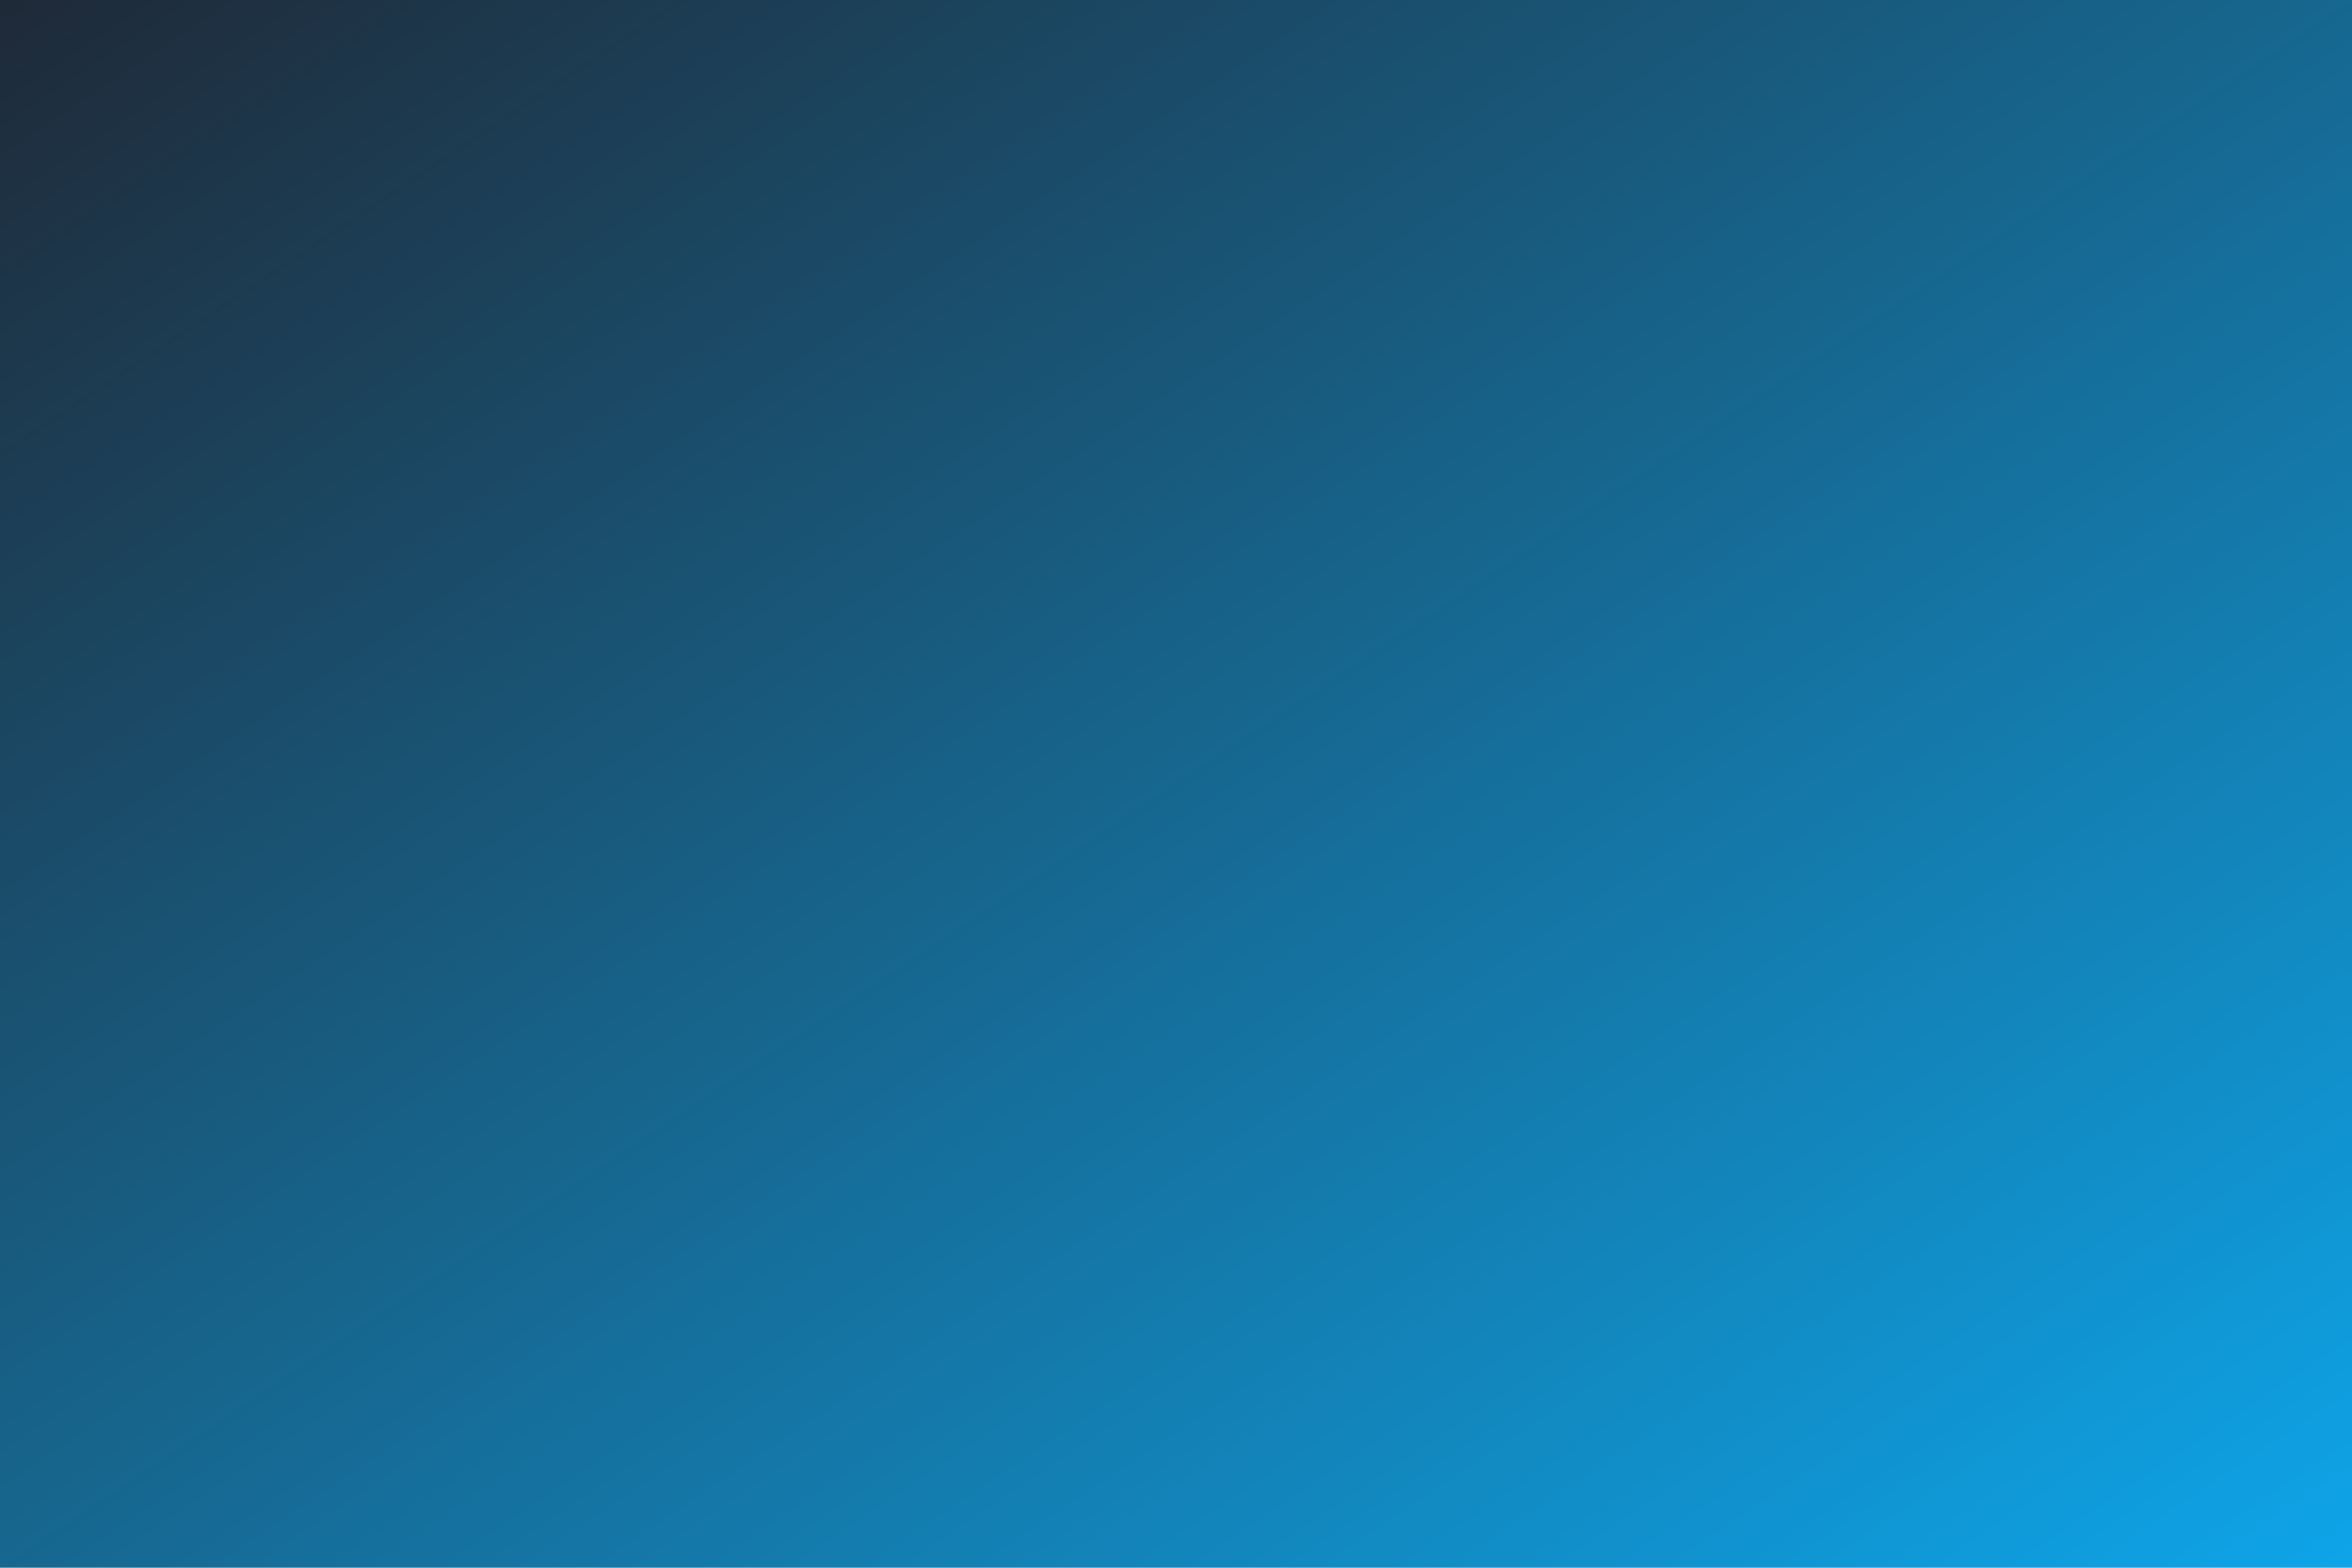
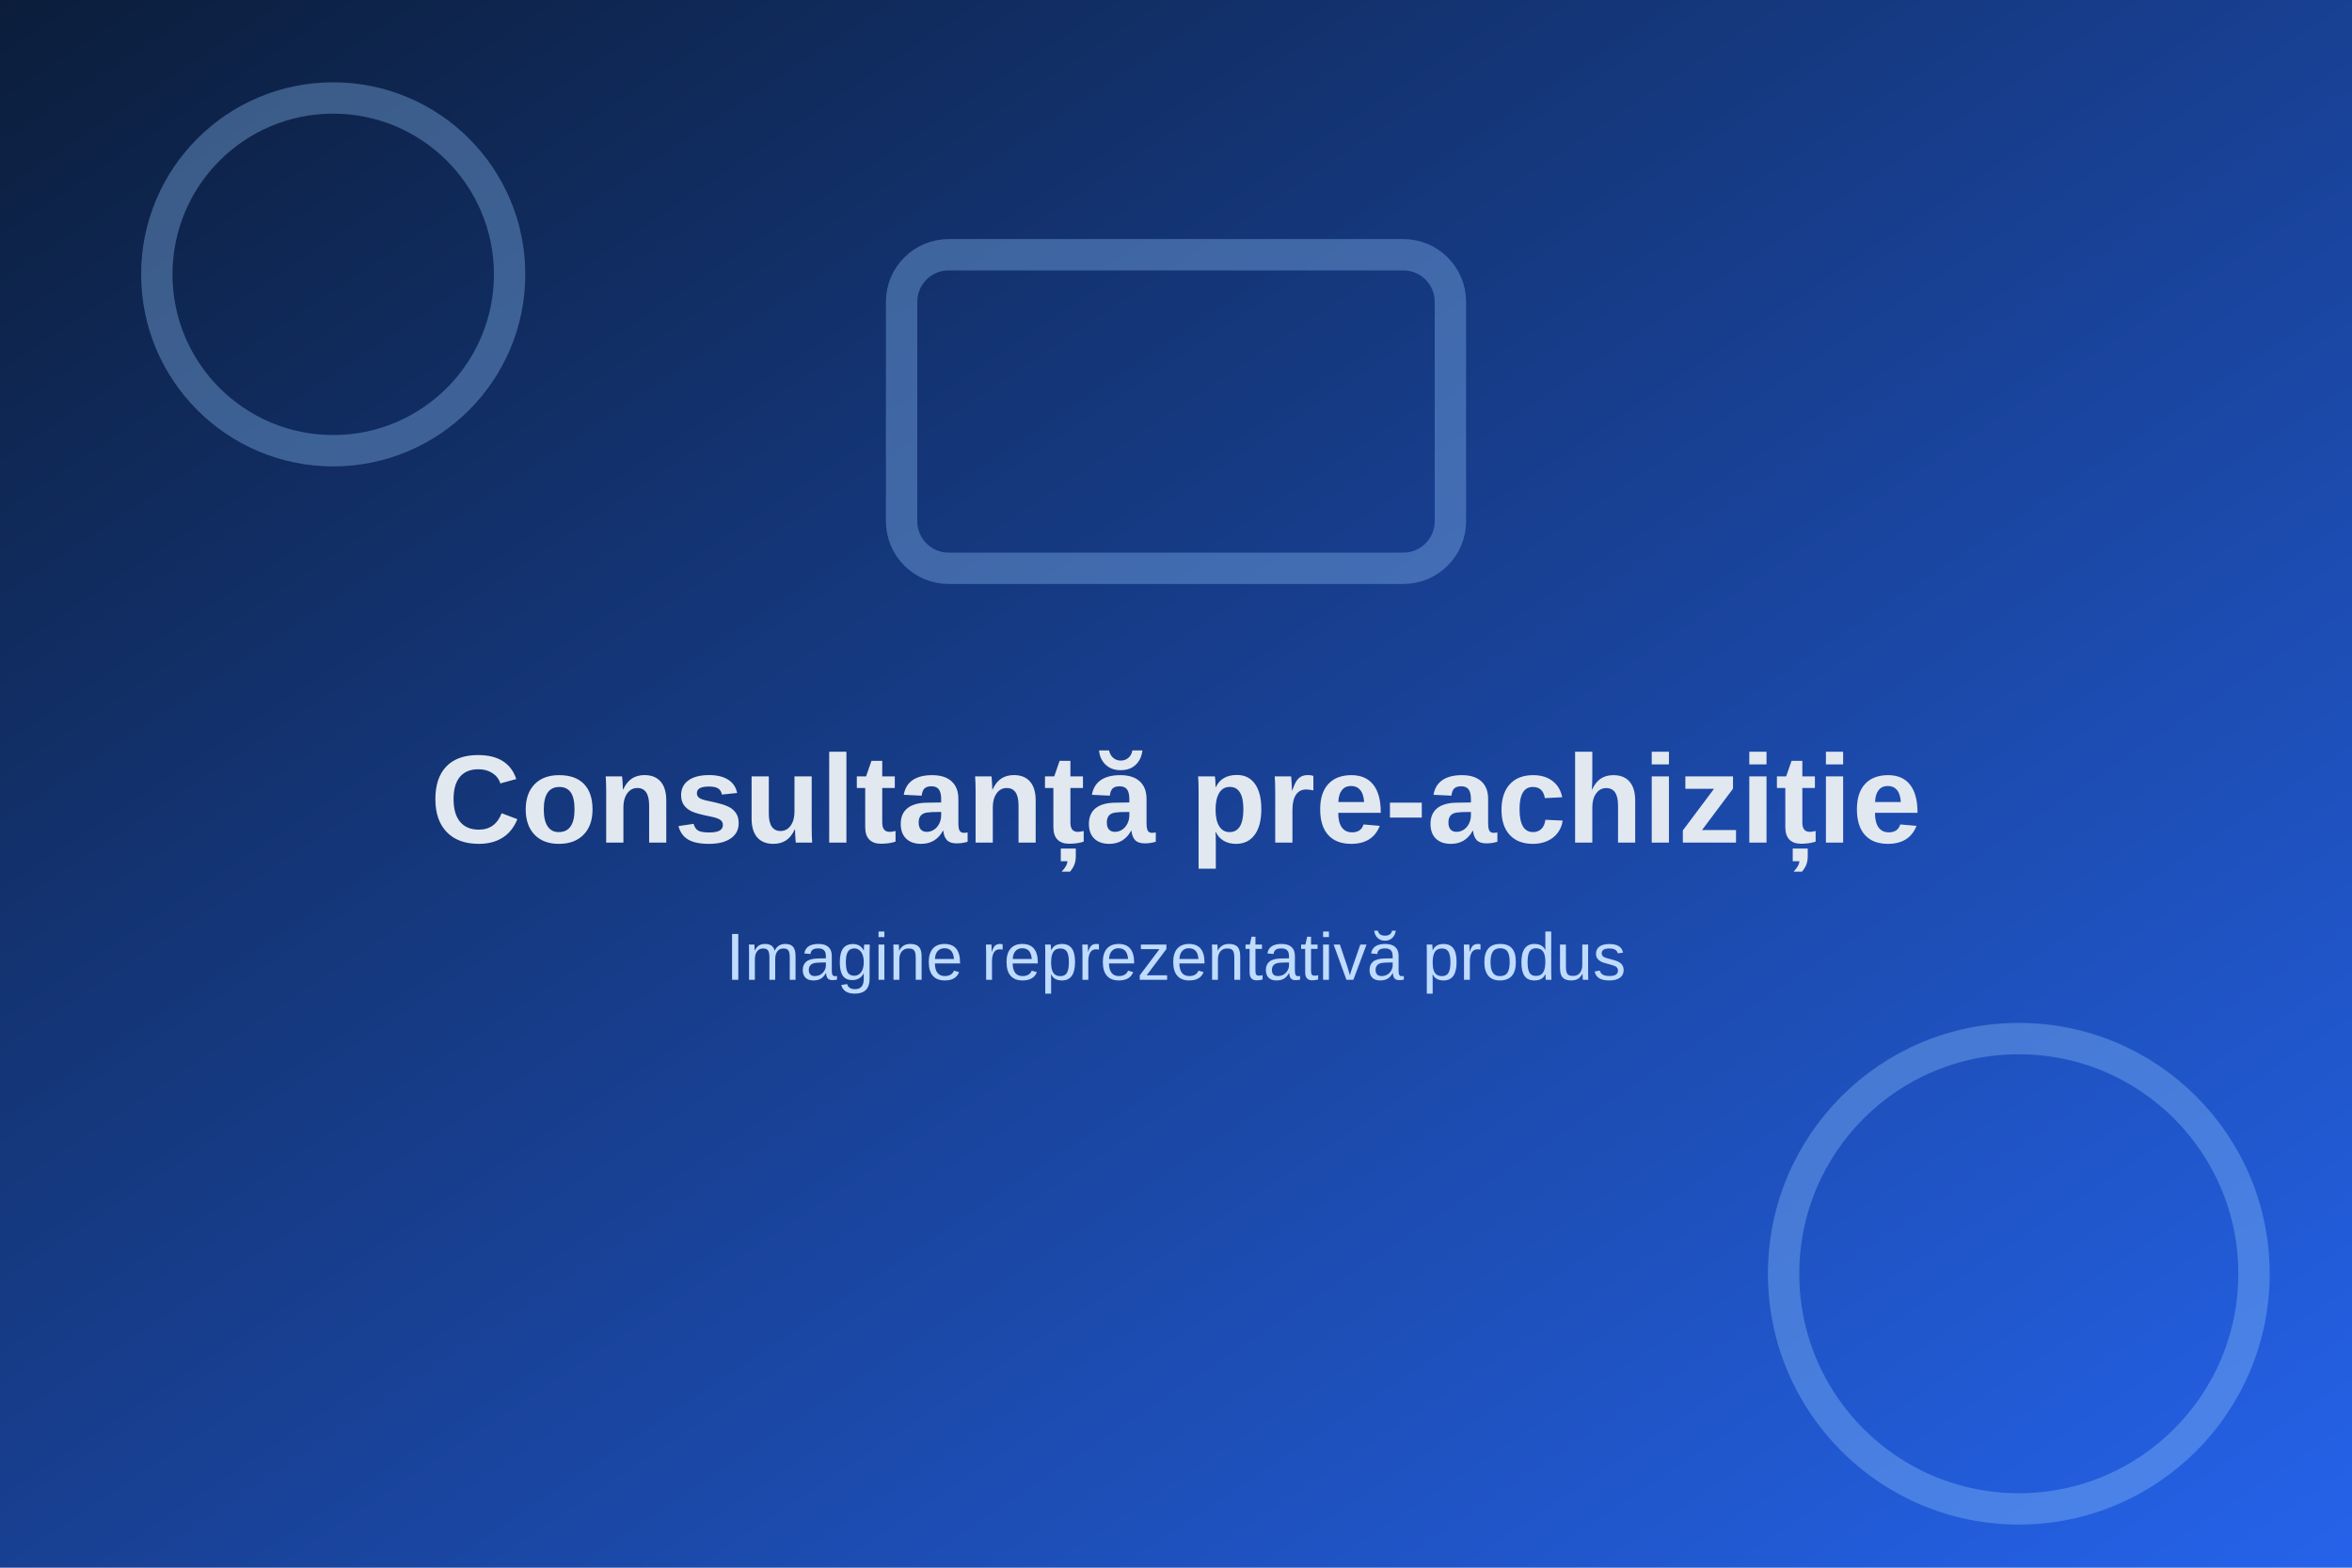
- <svg xmlns="http://www.w3.org/2000/svg" width="1200" height="800" viewBox="0 0 1200 800" role="img" aria-label="Imagine produs 3761020">
+ <svg xmlns="http://www.w3.org/2000/svg" width="1200" height="800" viewBox="0 0 1200 800" role="img" aria-label="Consultanță pre-achiziție">
  <defs>
-     <linearGradient id="bg-3761020" x1="0" x2="1" y1="0" y2="1">
-       <stop offset="0%" stop-color="#1f2937" />
-       <stop offset="100%" stop-color="#0ea5e9" />
+     <linearGradient id="bg" x1="0" y1="0" x2="1" y2="1">
+       <stop offset="0%" stop-color="#0b1d3a" />
+       <stop offset="100%" stop-color="#2563eb" />
    </linearGradient>
  </defs>
-   <rect width="1200" height="800" fill="url(#bg-3761020)" />
+   <rect width="1200" height="800" fill="url(#bg)" />
+   <g fill="none" stroke="#93c5fd" stroke-width="16" opacity="0.35">
+     <circle cx="170" cy="140" r="90" />
+     <circle cx="1030" cy="650" r="120" />
+     <rect x="460" y="130" width="280" height="160" rx="24" />
+   </g>
+   <text x="600" y="430" fill="#e2e8f0" font-family="Arial, Helvetica, sans-serif" font-size="64" font-weight="700" text-anchor="middle">Consultanță pre-achiziție</text>
+   <text x="600" y="500" fill="#bfdbfe" font-family="Arial, Helvetica, sans-serif" font-size="34" text-anchor="middle">Imagine reprezentativă produs</text>
</svg>
